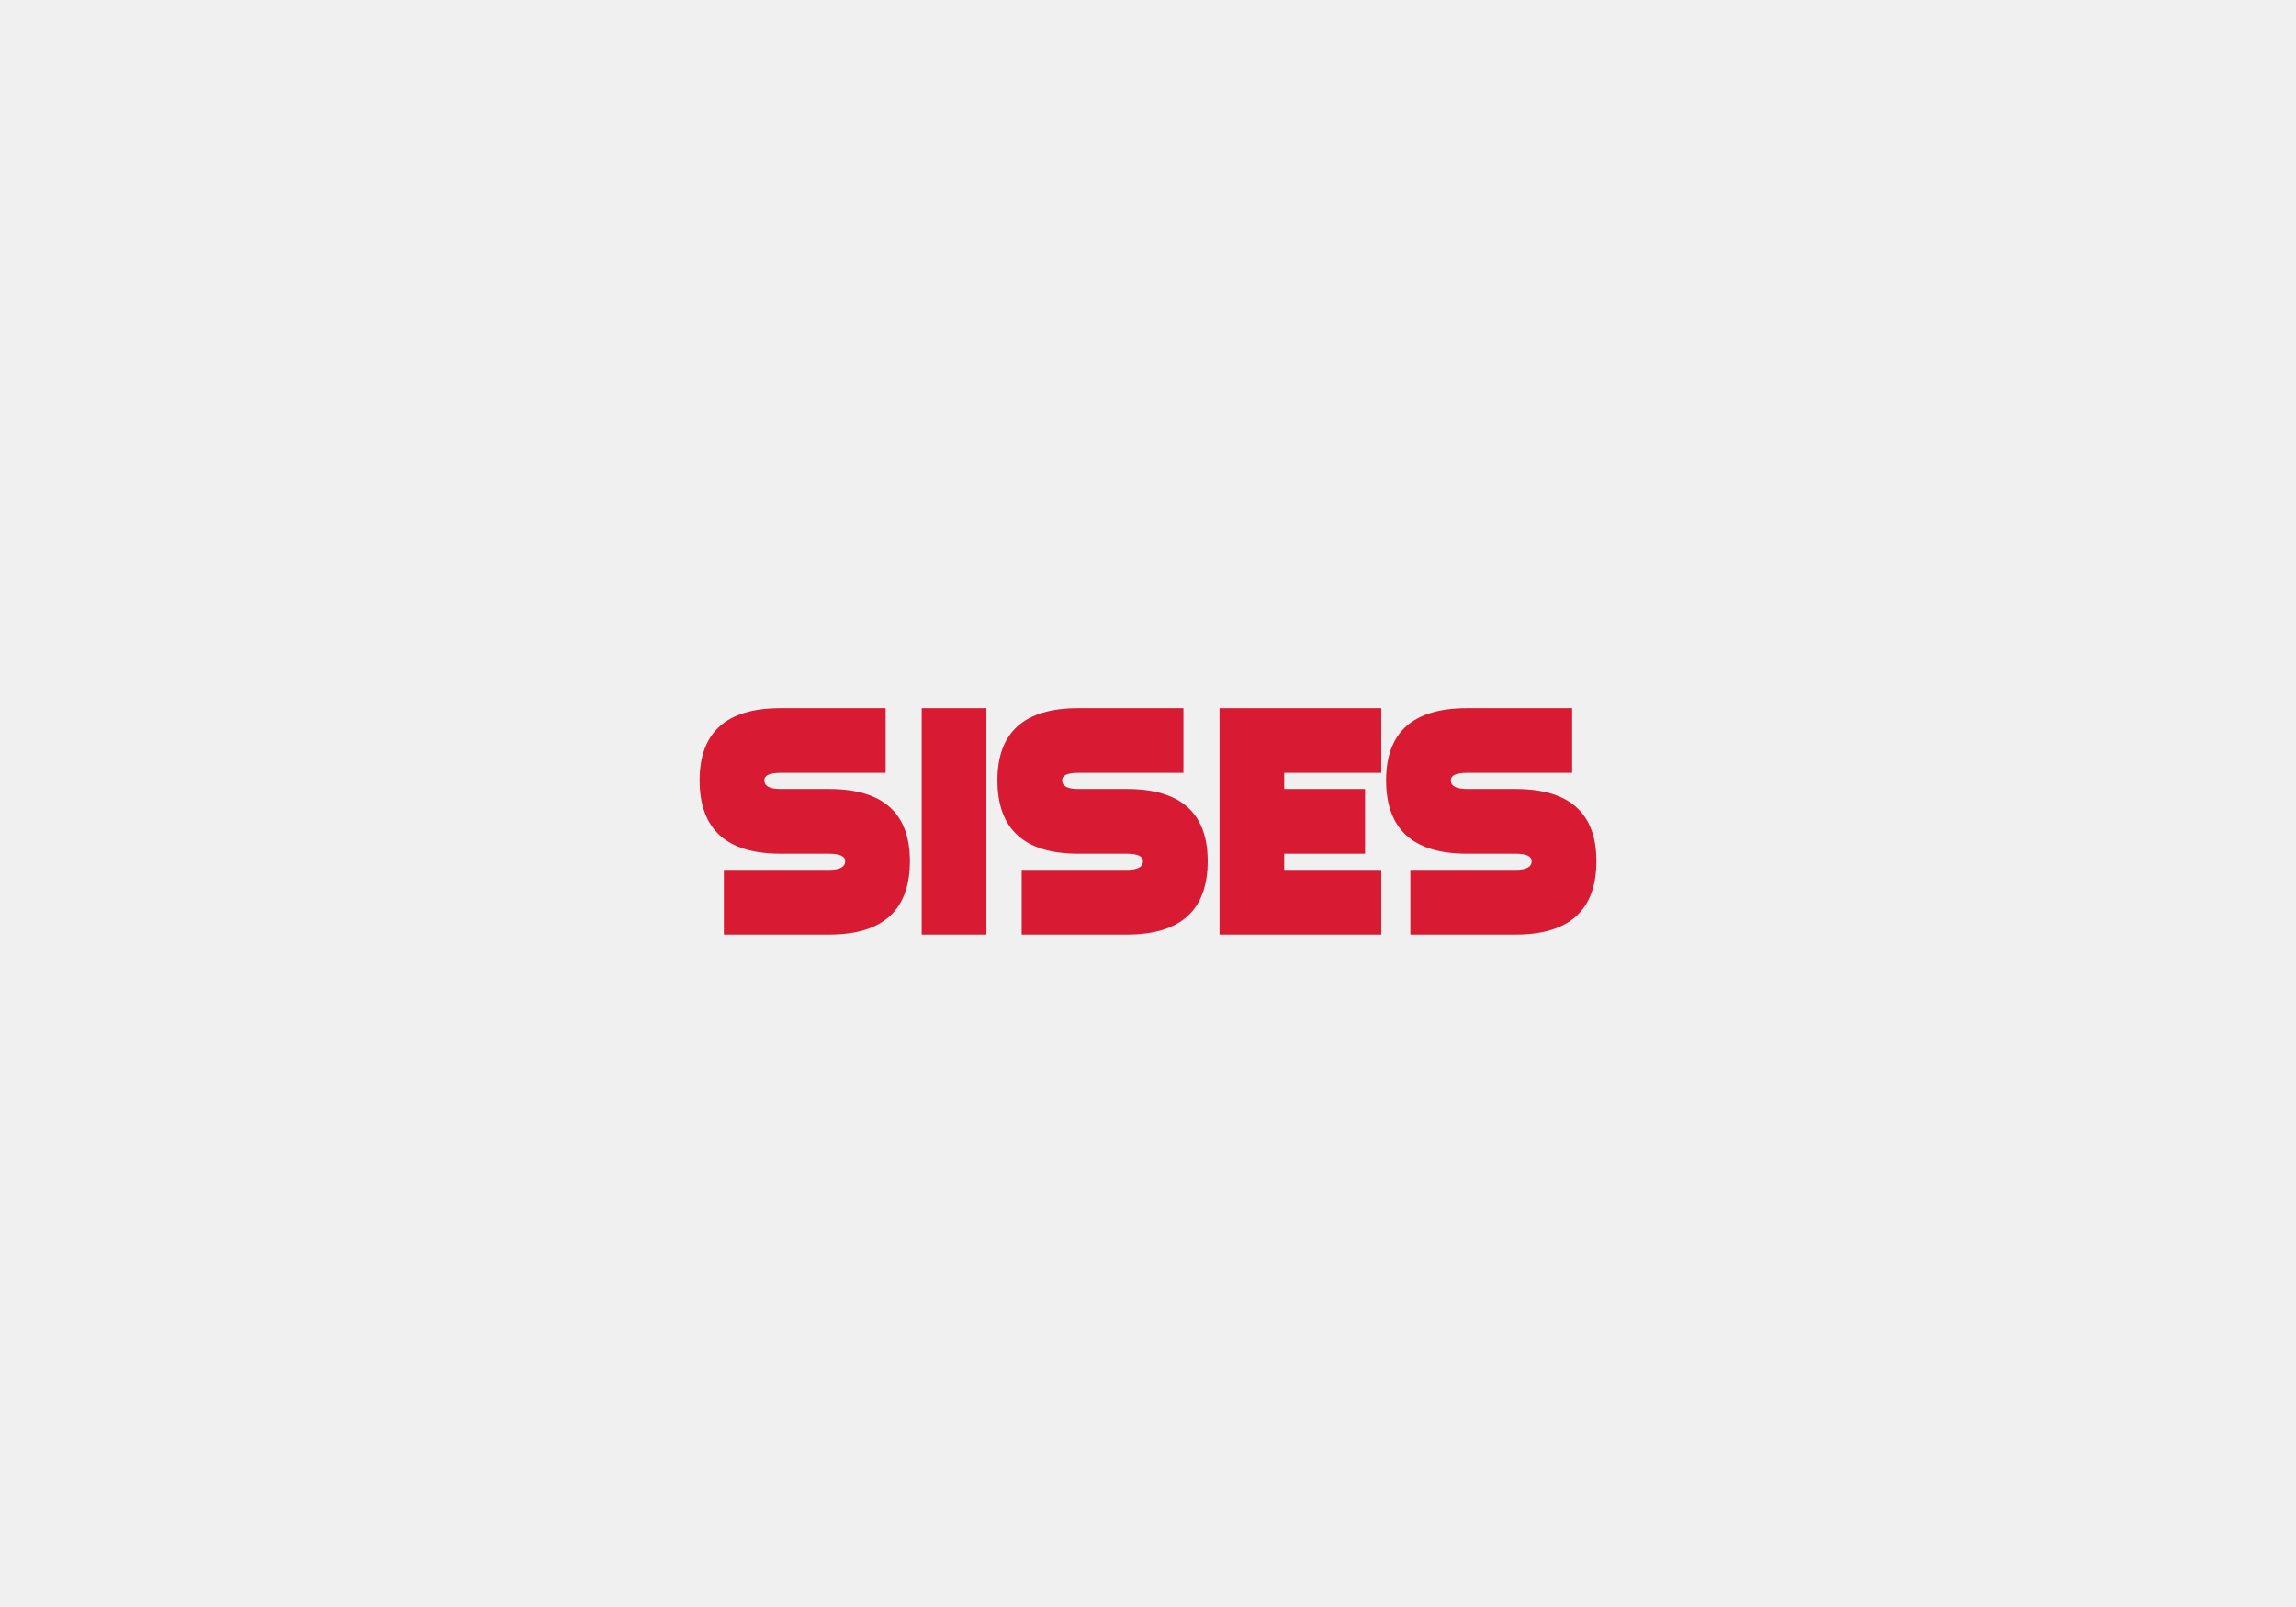
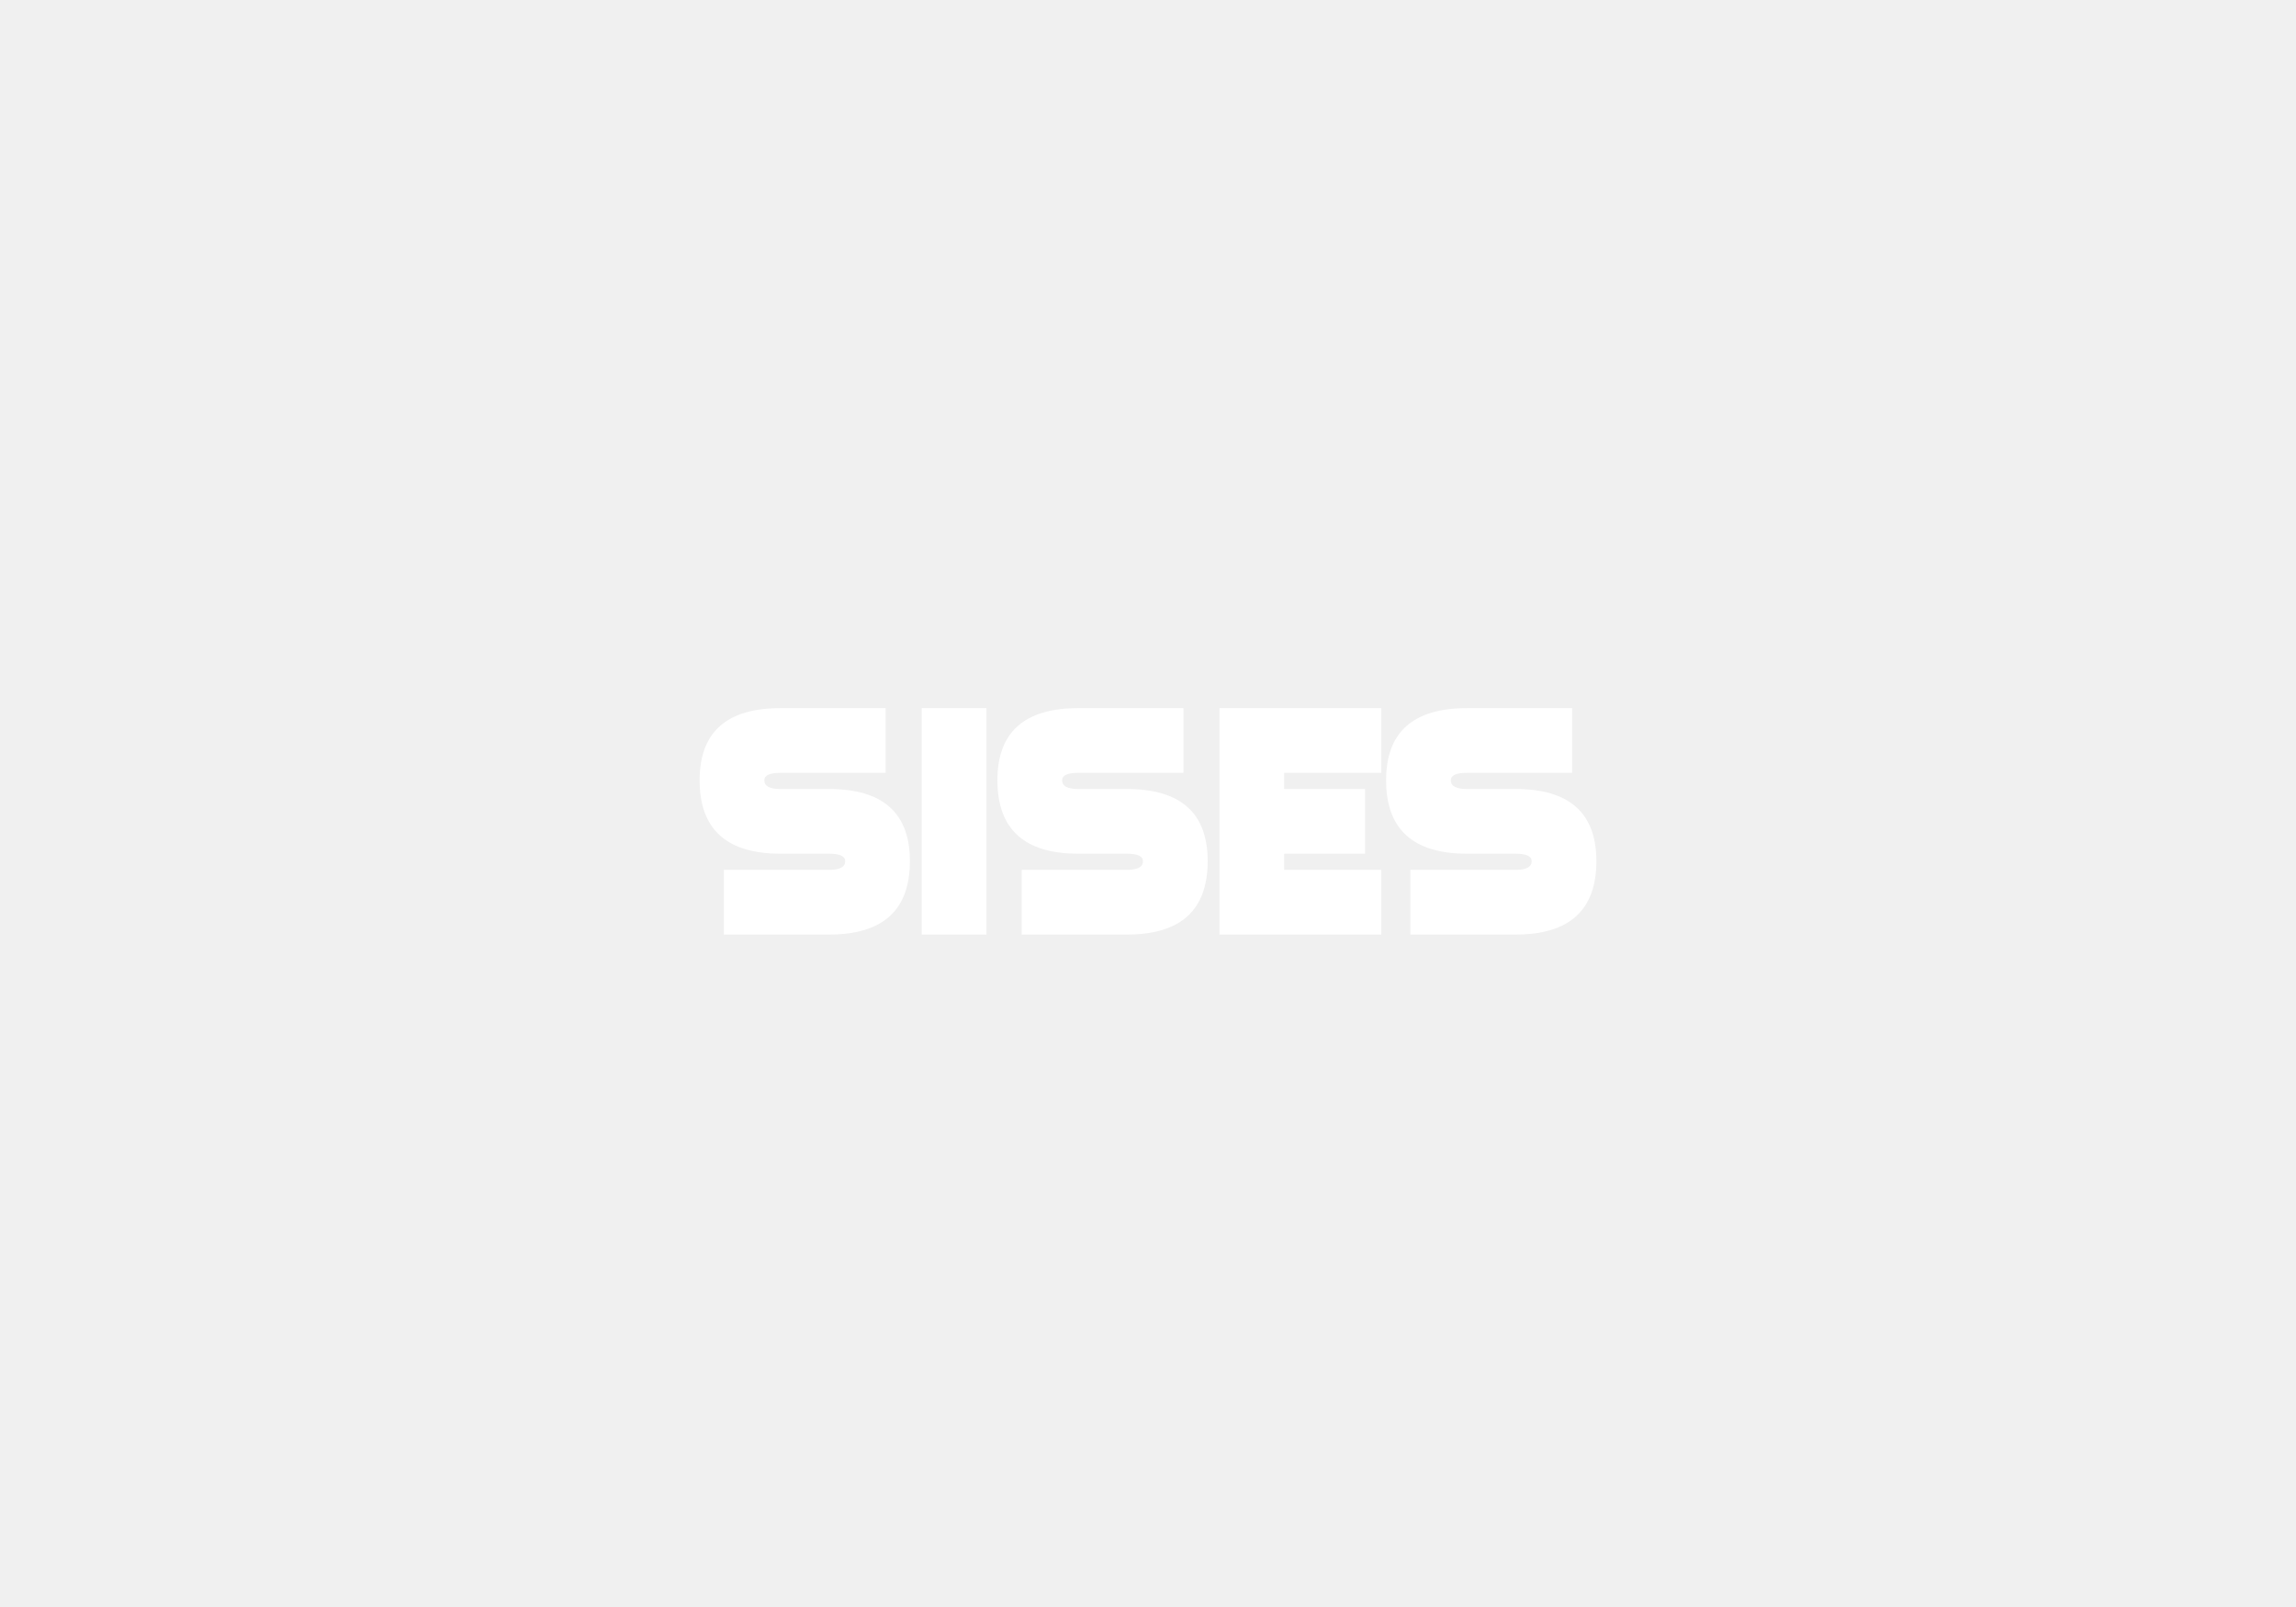
<svg xmlns="http://www.w3.org/2000/svg" viewBox="0 0 7559.053 5291.333" xml:space="preserve" id="svg2" version="1.1">
  <g transform="matrix(1.333333,0,0,-1.333333,0,5291.333)" id="g10">
    <g id="g12">
      <g clip-path="url(#clipPath18)" id="g14">
        <g transform="translate(1927.198,1860.27)" id="g20">
-           <path id="path22" style="fill:#d81b32;fill-opacity:1;fill-rule:nonzero;stroke:none" d="m 0,0 c -133.139,0 -199.703,60.441 -199.703,181.33 0,118.754 66.564,178.135 199.703,178.135 H 259.613 V 199.703 H 0 c -26.629,0 -39.94,-6.129 -39.94,-18.373 0,-14.378 13.311,-21.568 39.94,-21.568 h 119.821 c 133.133,0 199.702,-59.38 199.702,-178.135 0,-120.888 -66.569,-181.329 -199.702,-181.329 H -139.792 V -39.94 h 259.613 c 26.623,0 39.941,7.189 39.941,21.567 C 159.762,-6.128 146.444,0 119.821,0 Z" />
+           <path id="path22" style="fill:#FFFFFF;fill-opacity:1;fill-rule:nonzero;stroke:none" d="m 0,0 c -133.139,0 -199.703,60.441 -199.703,181.33 0,118.754 66.564,178.135 199.703,178.135 H 259.613 V 199.703 H 0 c -26.629,0 -39.94,-6.129 -39.94,-18.373 0,-14.378 13.311,-21.568 39.94,-21.568 h 119.821 c 133.133,0 199.702,-59.38 199.702,-178.135 0,-120.888 -66.569,-181.329 -199.702,-181.329 H -139.792 V -39.94 h 259.613 c 26.623,0 39.941,7.189 39.941,21.567 C 159.762,-6.128 146.444,0 119.821,0 Z" />
        </g>
-         <path id="path24" style="fill:#d81b32;fill-opacity:1;fill-rule:nonzero;stroke:none" d="m 2435.641,1660.567 h -159.762 v 559.167 h 159.762 z" />
+         <path id="path24" style="fill:#FFFFFF;fill-opacity:1;fill-rule:nonzero;stroke:none" d="m 2435.641,1660.567 h -159.762 v 559.167 h 159.762 z" />
        <g transform="translate(2662.502,1860.27)" id="g26">
-           <path id="path28" style="fill:#d81b32;fill-opacity:1;fill-rule:nonzero;stroke:none" d="m 0,0 c -133.139,0 -199.703,60.441 -199.703,181.33 0,118.754 66.564,178.135 199.703,178.135 H 259.613 V 199.703 H 0 c -26.629,0 -39.94,-6.129 -39.94,-18.373 0,-14.378 13.311,-21.568 39.94,-21.568 h 119.821 c 133.134,0 199.702,-59.38 199.702,-178.135 0,-120.888 -66.568,-181.329 -199.702,-181.329 H -139.792 V -39.94 h 259.613 c 26.623,0 39.941,7.189 39.941,21.567 C 159.762,-6.128 146.444,0 119.821,0 Z" />
+           <path id="path28" style="fill:#FFFFFF;fill-opacity:1;fill-rule:nonzero;stroke:none" d="m 0,0 c -133.139,0 -199.703,60.441 -199.703,181.33 0,118.754 66.564,178.135 199.703,178.135 H 259.613 V 199.703 H 0 c -26.629,0 -39.94,-6.129 -39.94,-18.373 0,-14.378 13.311,-21.568 39.94,-21.568 h 119.821 c 133.134,0 199.702,-59.38 199.702,-178.135 0,-120.888 -66.568,-181.329 -199.702,-181.329 H -139.792 V -39.94 h 259.613 c 26.623,0 39.941,7.189 39.941,21.567 C 159.762,-6.128 146.444,0 119.821,0 Z" />
        </g>
        <g transform="translate(3410.588,2219.734)" id="g30">
-           <path id="path32" style="fill:#d81b32;fill-opacity:1;fill-rule:nonzero;stroke:none" d="m 0,0 v -159.762 h -239.643 v -39.941 h 199.702 v -159.762 h -199.702 v -39.94 H 0 V -559.167 H -399.405 V 0 Z" />
+           <path id="path32" style="fill:#FFFFFF;fill-opacity:1;fill-rule:nonzero;stroke:none" d="m 0,0 v -159.762 h -239.643 v -39.941 h 199.702 v -159.762 h -199.702 v -39.94 H 0 V -559.167 H -399.405 V 0 Z" />
        </g>
        <g transform="translate(3622.273,1860.27)" id="g34">
-           <path id="path36" style="fill:#d81b32;fill-opacity:1;fill-rule:nonzero;stroke:none" d="m 0,0 c -133.14,0 -199.702,60.441 -199.702,181.33 0,118.754 66.562,178.135 199.702,178.135 H 259.613 V 199.703 H 0 c -26.629,0 -39.94,-6.129 -39.94,-18.373 0,-14.378 13.311,-21.568 39.94,-21.568 h 119.821 c 133.133,0 199.702,-59.38 199.702,-178.135 0,-120.888 -66.569,-181.329 -199.702,-181.329 H -139.792 V -39.94 h 259.613 c 26.623,0 39.941,7.189 39.941,21.567 C 159.762,-6.128 146.444,0 119.821,0 Z" />
+           <path id="path36" style="fill:#FFFFFF;fill-opacity:1;fill-rule:nonzero;stroke:none" d="m 0,0 c -133.14,0 -199.702,60.441 -199.702,181.33 0,118.754 66.562,178.135 199.702,178.135 H 259.613 V 199.703 H 0 c -26.629,0 -39.94,-6.129 -39.94,-18.373 0,-14.378 13.311,-21.568 39.94,-21.568 h 119.821 c 133.133,0 199.702,-59.38 199.702,-178.135 0,-120.888 -66.569,-181.329 -199.702,-181.329 H -139.792 V -39.94 h 259.613 c 26.623,0 39.941,7.189 39.941,21.567 C 159.762,-6.128 146.444,0 119.821,0 Z" />
        </g>
      </g>
    </g>
  </g>
</svg>
